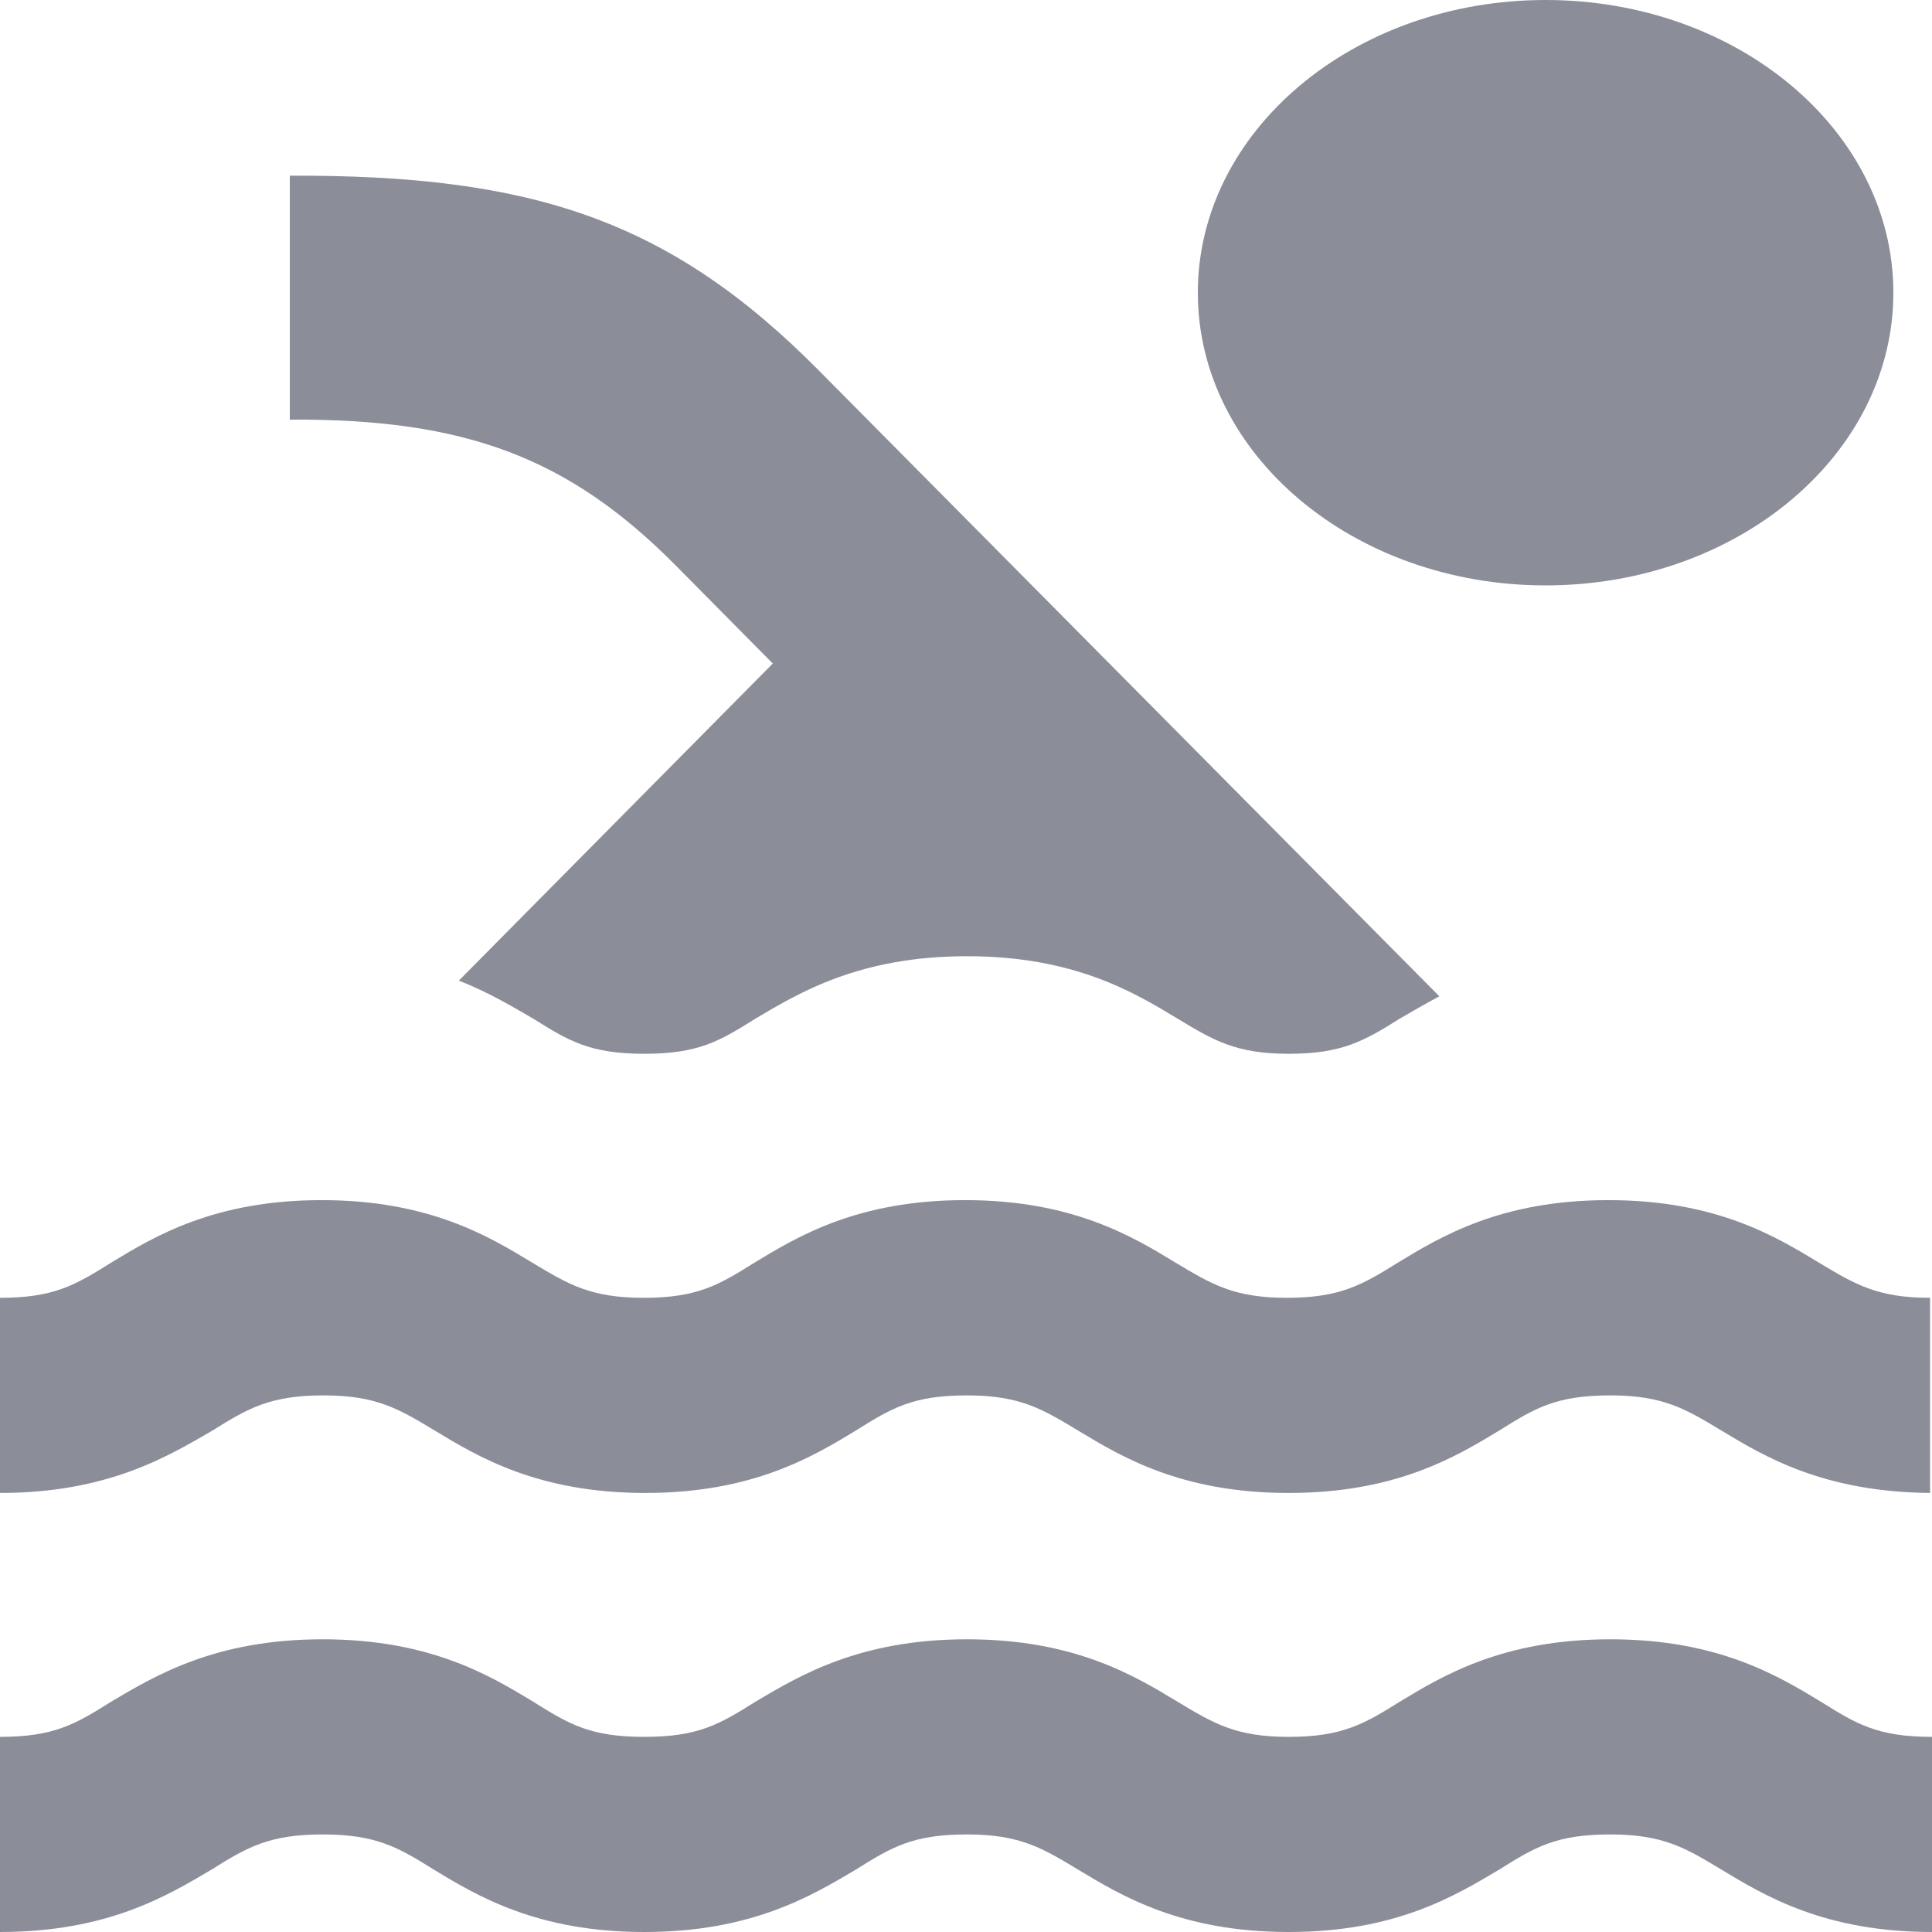
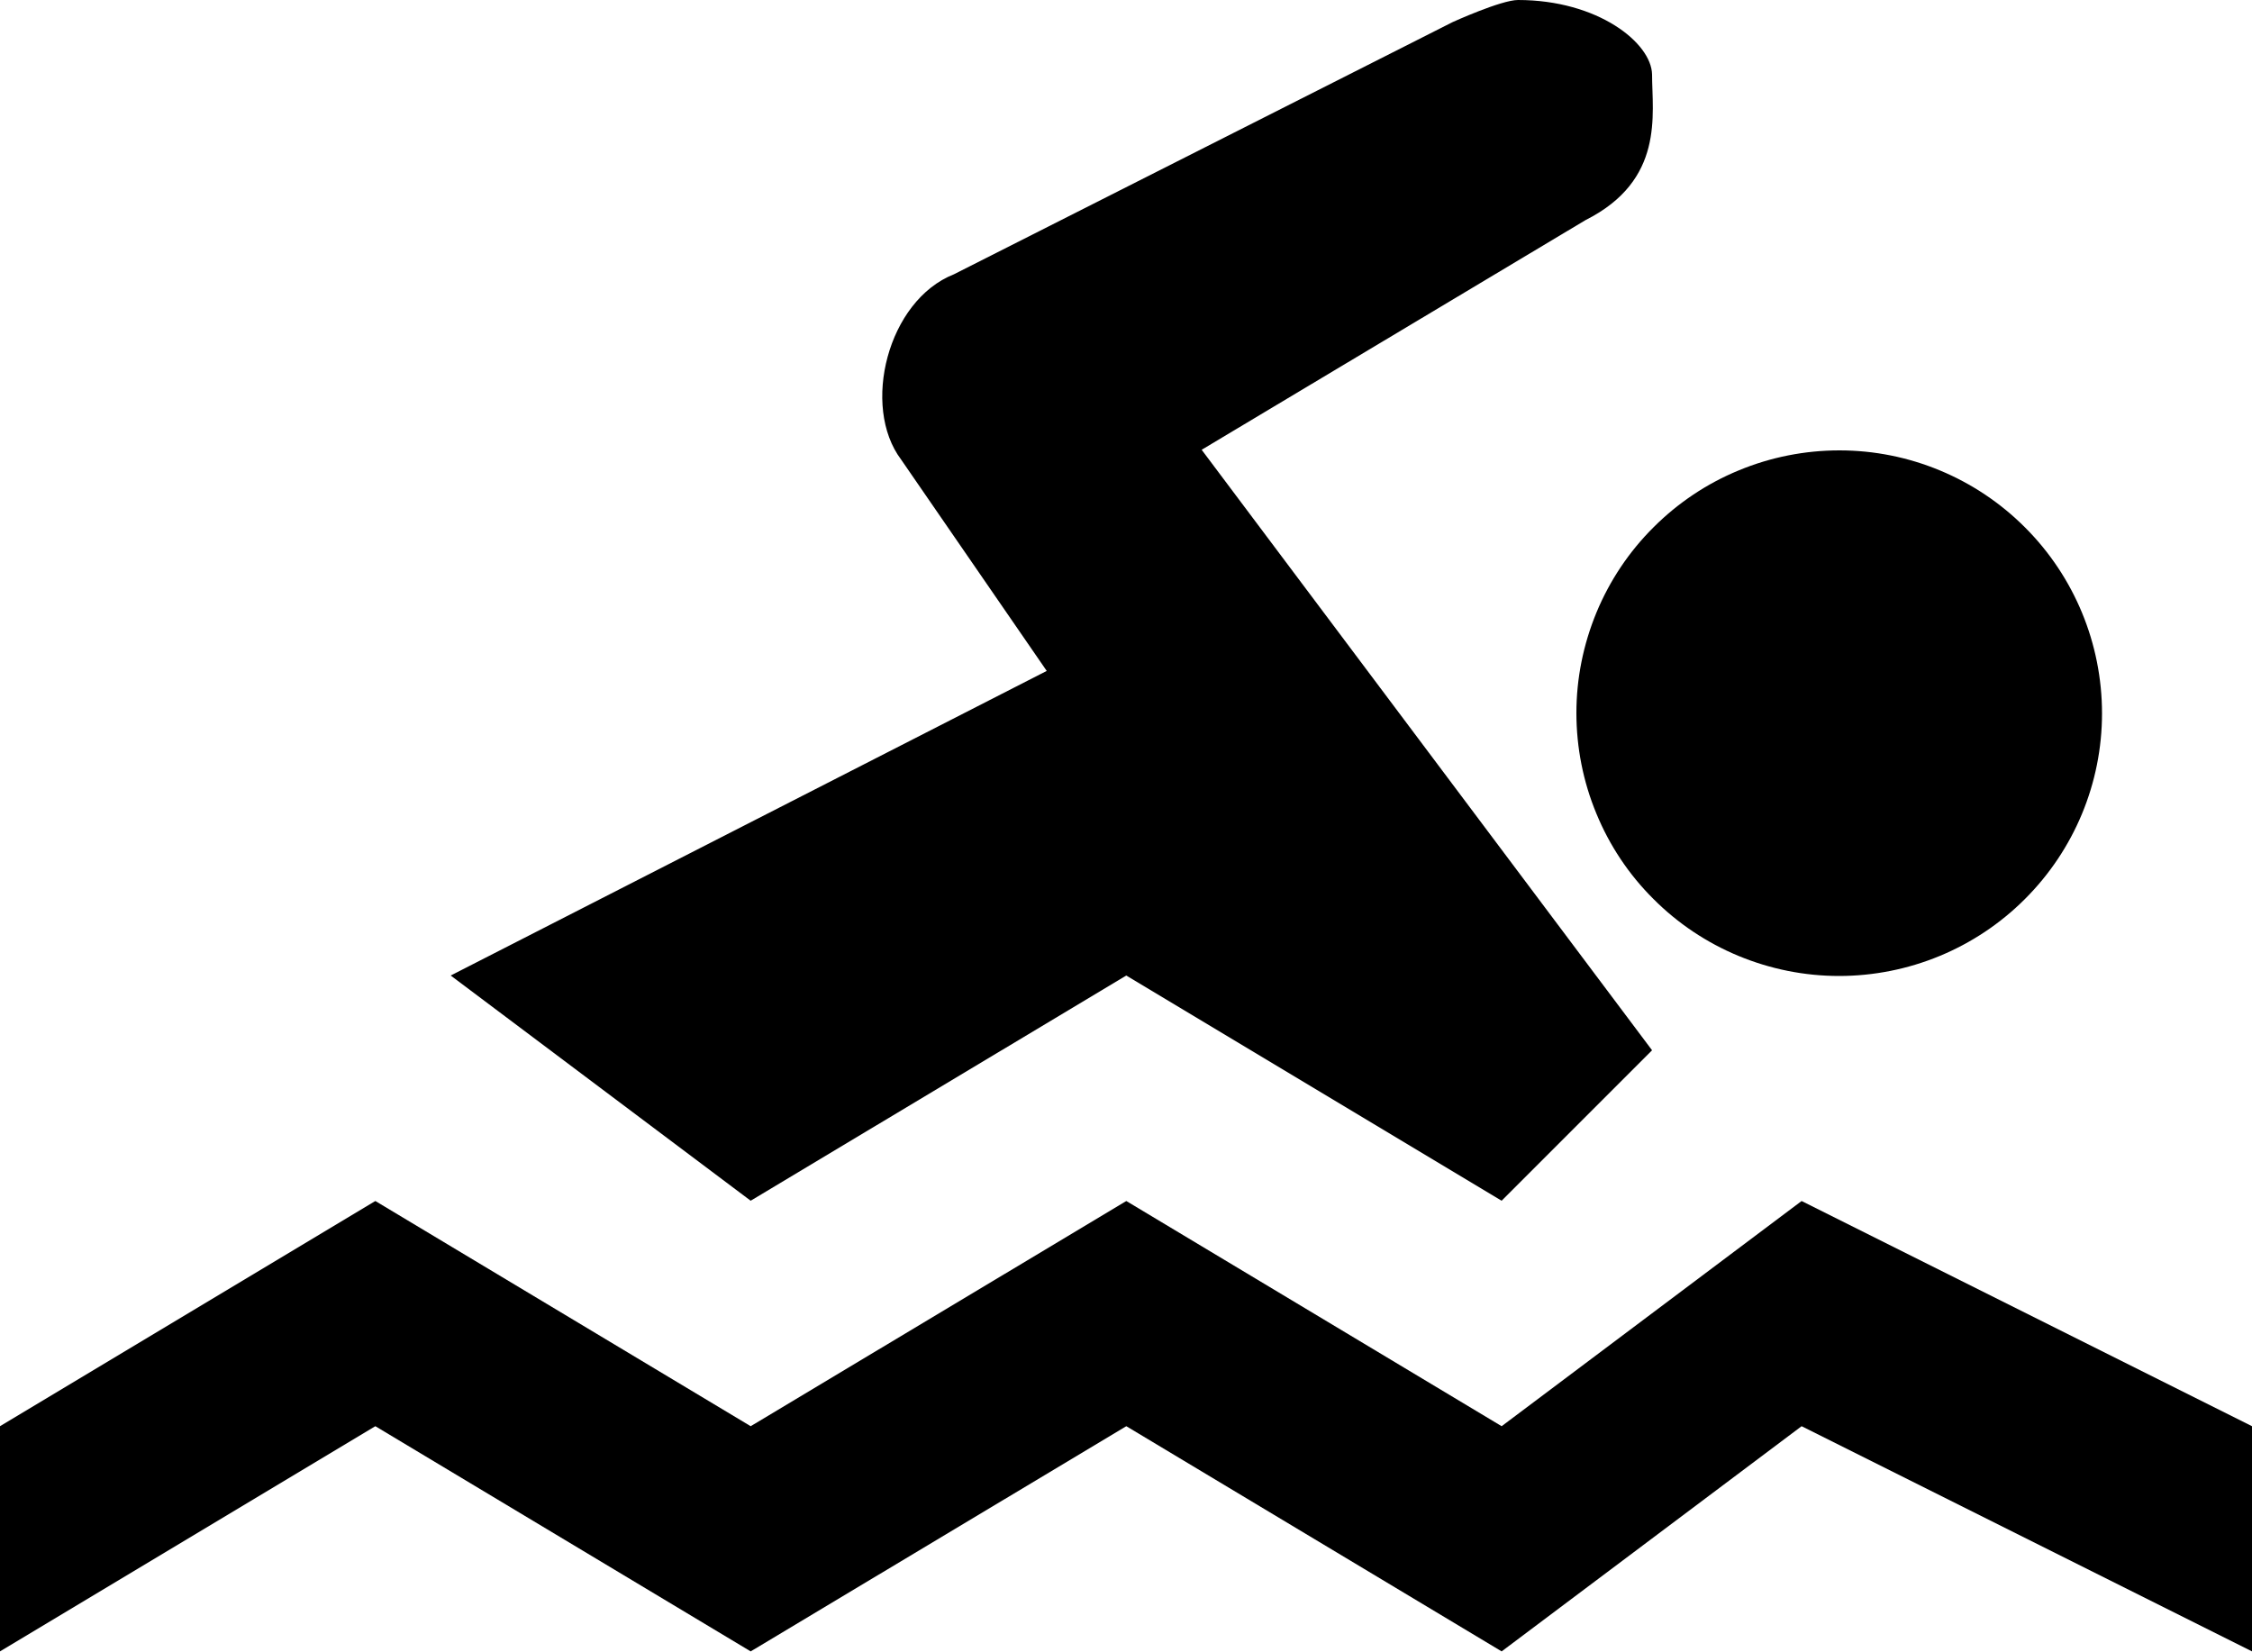
- <svg xmlns="http://www.w3.org/2000/svg" width="16" height="16" viewBox="0 0 16 16" fill="none">
-   <path d="M6.4 5.495L3.8 8.121C4.048 8.218 4.248 8.339 4.416 8.436C4.712 8.622 4.888 8.727 5.336 8.727C5.784 8.727 5.96 8.622 6.256 8.436C6.624 8.218 7.12 7.919 8.008 7.919C8.896 7.919 9.392 8.218 9.752 8.436C10.048 8.614 10.232 8.727 10.672 8.727C11.112 8.727 11.296 8.622 11.592 8.436C11.688 8.38 11.8 8.315 11.92 8.251L6.784 3.071C5.544 1.818 4.4 1.447 2.4 1.455V3.475C3.856 3.467 4.712 3.79 5.6 4.687L6.4 5.495ZM2.68 11.556C3.12 11.556 3.304 11.669 3.6 11.847C3.96 12.065 4.456 12.364 5.344 12.364C6.232 12.364 6.728 12.065 7.088 11.847C7.384 11.661 7.56 11.556 8.008 11.556C8.448 11.556 8.632 11.669 8.928 11.847C9.288 12.065 9.784 12.364 10.672 12.364C11.56 12.364 12.056 12.065 12.416 11.847C12.712 11.661 12.888 11.556 13.336 11.556C13.776 11.556 13.96 11.669 14.256 11.847C14.616 12.065 15.104 12.356 15.984 12.364V10.748C15.544 10.748 15.36 10.634 15.064 10.457C14.704 10.238 14.208 9.939 13.32 9.939C12.432 9.939 11.936 10.238 11.576 10.457C11.28 10.642 11.096 10.748 10.656 10.748C10.216 10.748 10.032 10.634 9.736 10.457C9.376 10.238 8.88 9.939 7.992 9.939C7.104 9.939 6.608 10.238 6.248 10.457C5.952 10.642 5.776 10.748 5.328 10.748C4.888 10.748 4.704 10.634 4.408 10.457C4.048 10.238 3.552 9.939 2.664 9.939C1.776 9.939 1.28 10.238 0.92 10.457C0.624 10.642 0.448 10.748 0 10.748V12.364C0.888 12.364 1.384 12.065 1.76 11.847C2.056 11.661 2.24 11.556 2.68 11.556ZM13.336 13.576C12.448 13.576 11.952 13.875 11.592 14.093C11.296 14.279 11.112 14.384 10.672 14.384C10.232 14.384 10.048 14.271 9.752 14.093C9.392 13.875 8.896 13.576 8.008 13.576C7.12 13.576 6.624 13.875 6.256 14.093C5.96 14.279 5.784 14.384 5.336 14.384C4.888 14.384 4.712 14.279 4.416 14.093C4.056 13.875 3.56 13.576 2.672 13.576C1.784 13.576 1.288 13.875 0.92 14.093C0.624 14.279 0.448 14.384 0 14.384V16C0.888 16 1.384 15.701 1.752 15.483C2.048 15.297 2.232 15.192 2.672 15.192C3.112 15.192 3.296 15.297 3.592 15.483C3.952 15.701 4.448 16 5.336 16C6.224 16 6.72 15.701 7.088 15.483C7.384 15.297 7.56 15.192 8.008 15.192C8.448 15.192 8.632 15.305 8.928 15.483C9.288 15.701 9.784 16 10.672 16C11.56 16 12.048 15.701 12.416 15.483C12.712 15.297 12.888 15.192 13.336 15.192C13.776 15.192 13.96 15.305 14.256 15.483C14.616 15.701 15.112 16 16 16V14.384C15.552 14.384 15.376 14.279 15.08 14.093C14.72 13.875 14.224 13.576 13.336 13.576Z" fill="#8B8D98" />
-   <path d="M12.8 4.848C14.391 4.848 15.68 3.763 15.68 2.424C15.68 1.085 14.391 0 12.8 0C11.209 0 9.92 1.085 9.92 2.424C9.92 3.763 11.209 4.848 12.8 4.848Z" fill="#8B8D98" />
+ <svg xmlns="http://www.w3.org/2000/svg" width="15" height="11" viewBox="0 0 15 11" fill="none">
+   <path d="M10.111 0C9.999 0 9.676 0.147 9.676 0.147L6.354 1.827C5.911 2.002 5.736 2.708 6.002 3.061L6.972 4.469L3.002 6.498L5 7.998L7.502 6.498L10.002 7.998L11.004 6.996L8.004 2.996L10.561 1.466C11.089 1.2 11.004 0.762 11.004 0.496C11 0.286 10.644 0 10.111 0ZM12.252 3C12.022 3 11.794 3.045 11.582 3.133C11.37 3.22 11.177 3.349 11.014 3.512C10.851 3.674 10.722 3.867 10.634 4.079C10.546 4.292 10.5 4.519 10.5 4.749C10.5 4.979 10.545 5.207 10.633 5.419C10.72 5.631 10.849 5.825 11.012 5.987C11.174 6.15 11.367 6.279 11.579 6.367C11.791 6.455 12.019 6.501 12.249 6.501C12.713 6.501 13.159 6.317 13.487 5.989C13.816 5.661 14.001 5.216 14.001 4.752C14.001 4.288 13.817 3.842 13.489 3.514C13.161 3.185 12.716 3 12.252 3ZM2.5 8L0 9.5V11L2.5 9.5L5 11L7.502 9.5L10.002 11L12 9.5L15 11V9.5L12 8L10.002 9.5L7.502 8L5 9.5L2.5 8Z" fill="black" />
</svg>
